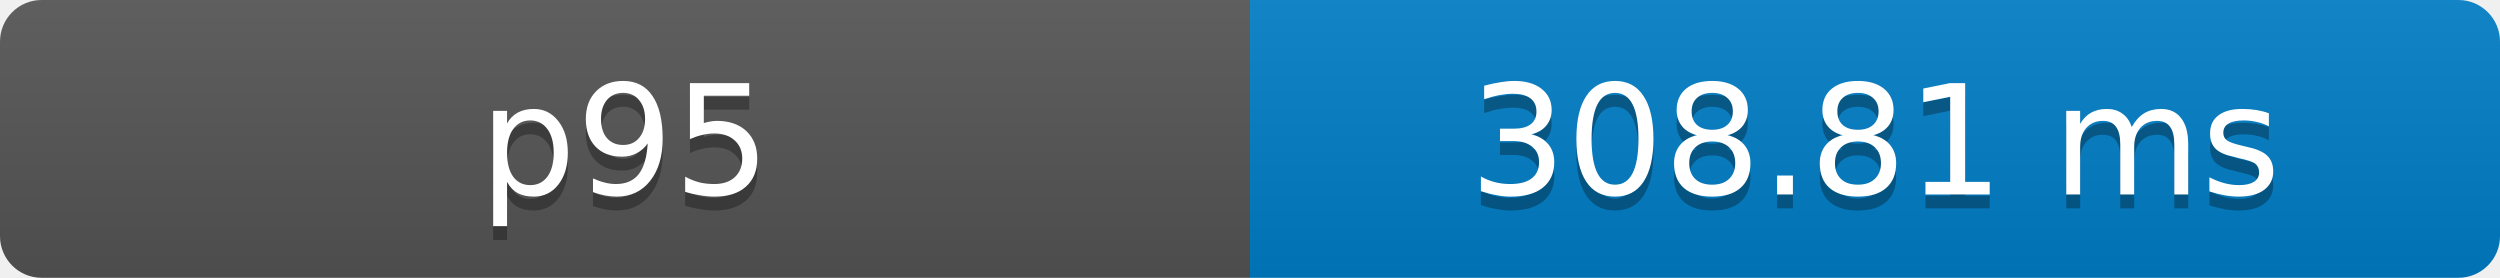
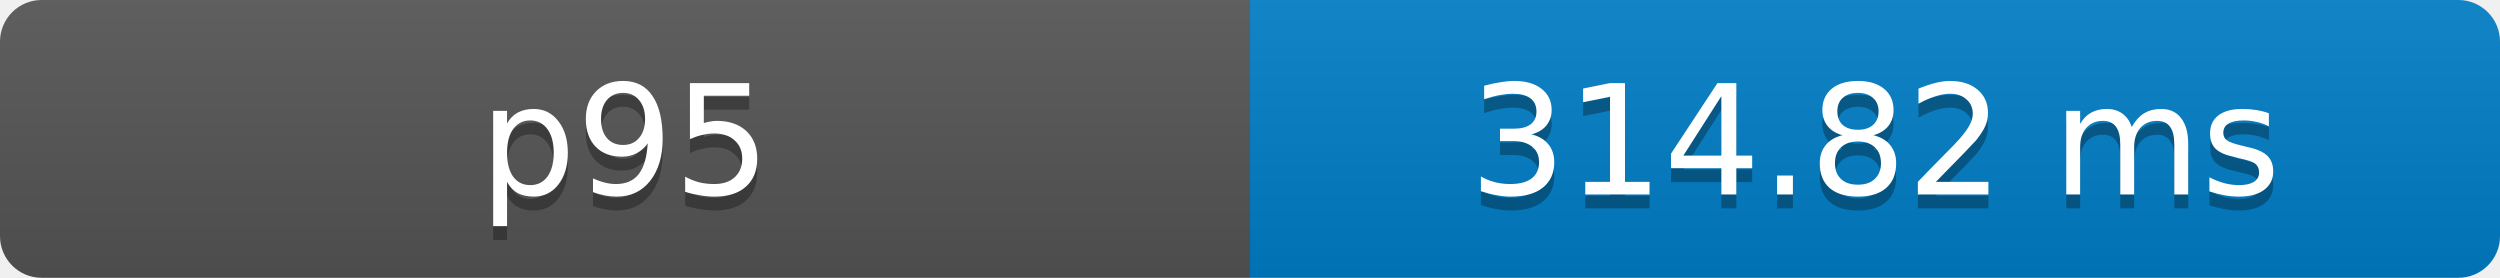
- <svg xmlns="http://www.w3.org/2000/svg" width="180" height="20" role="img" aria-label="p95: 308.81 ms">
+ <svg xmlns="http://www.w3.org/2000/svg" width="180" height="20" role="img" aria-label="p95: 314.82 ms">
  <defs>
    <clipPath id="round">
      <rect width="180" height="20" rx="3" fill="#fff" />
    </clipPath>
    <linearGradient id="shade" x2="0" y2="100%">
      <stop offset="0" stop-color="#bbb" stop-opacity=".1" />
      <stop offset="1" stop-opacity=".1" />
    </linearGradient>
  </defs>
  <g clip-path="url(#round)">
    <rect width="90" height="20" fill="#555" />
    <rect x="90" width="90" height="20" fill="#007ec6" />
    <rect width="180" height="20" fill="url(#shade)" />
  </g>
  <g fill="#fff" text-anchor="middle" font-family="Verdana,Geneva,DejaVu Sans,sans-serif" font-size="11">
    <text x="45" y="15" fill="#010101" fill-opacity=".3">p95</text>
    <text x="45" y="14">p95</text>
-     <text x="135" y="15" fill="#010101" fill-opacity=".3">308.81 ms</text>
-     <text x="135" y="14">308.81 ms</text>
+     <text x="135" y="15" fill="#010101" fill-opacity=".3">314.82 ms</text>
+     <text x="135" y="14">314.82 ms</text>
  </g>
</svg>
